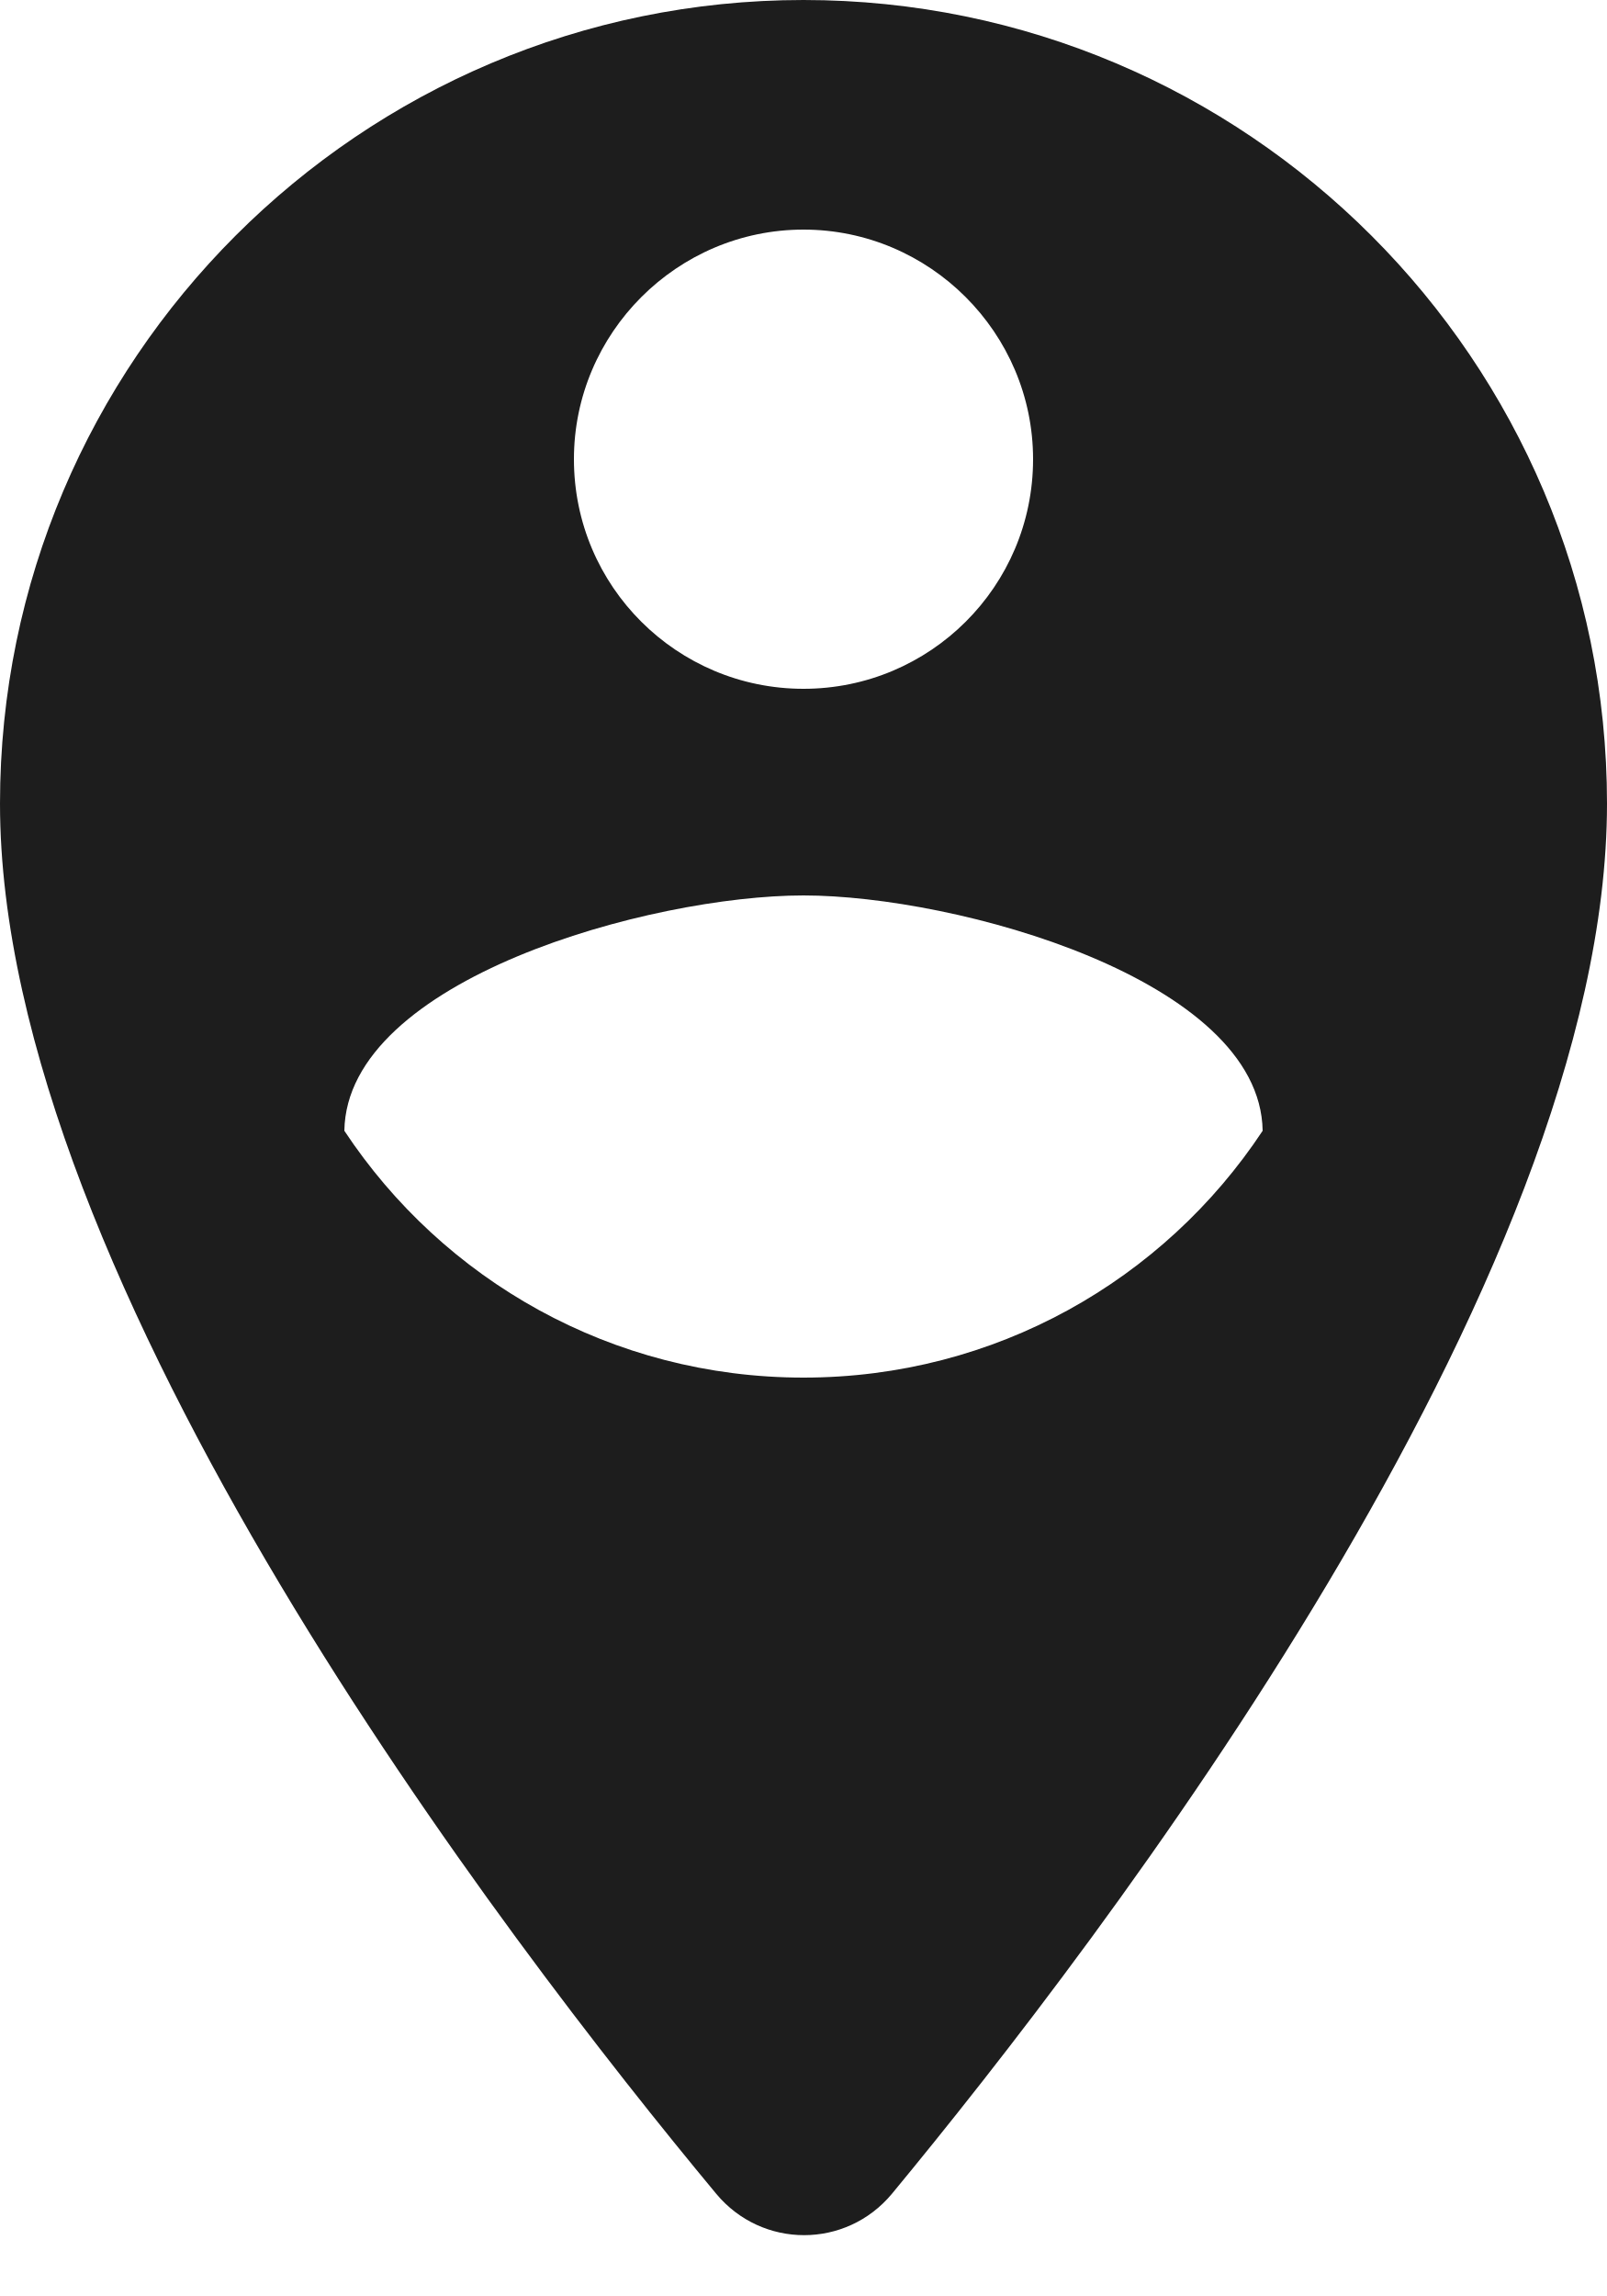
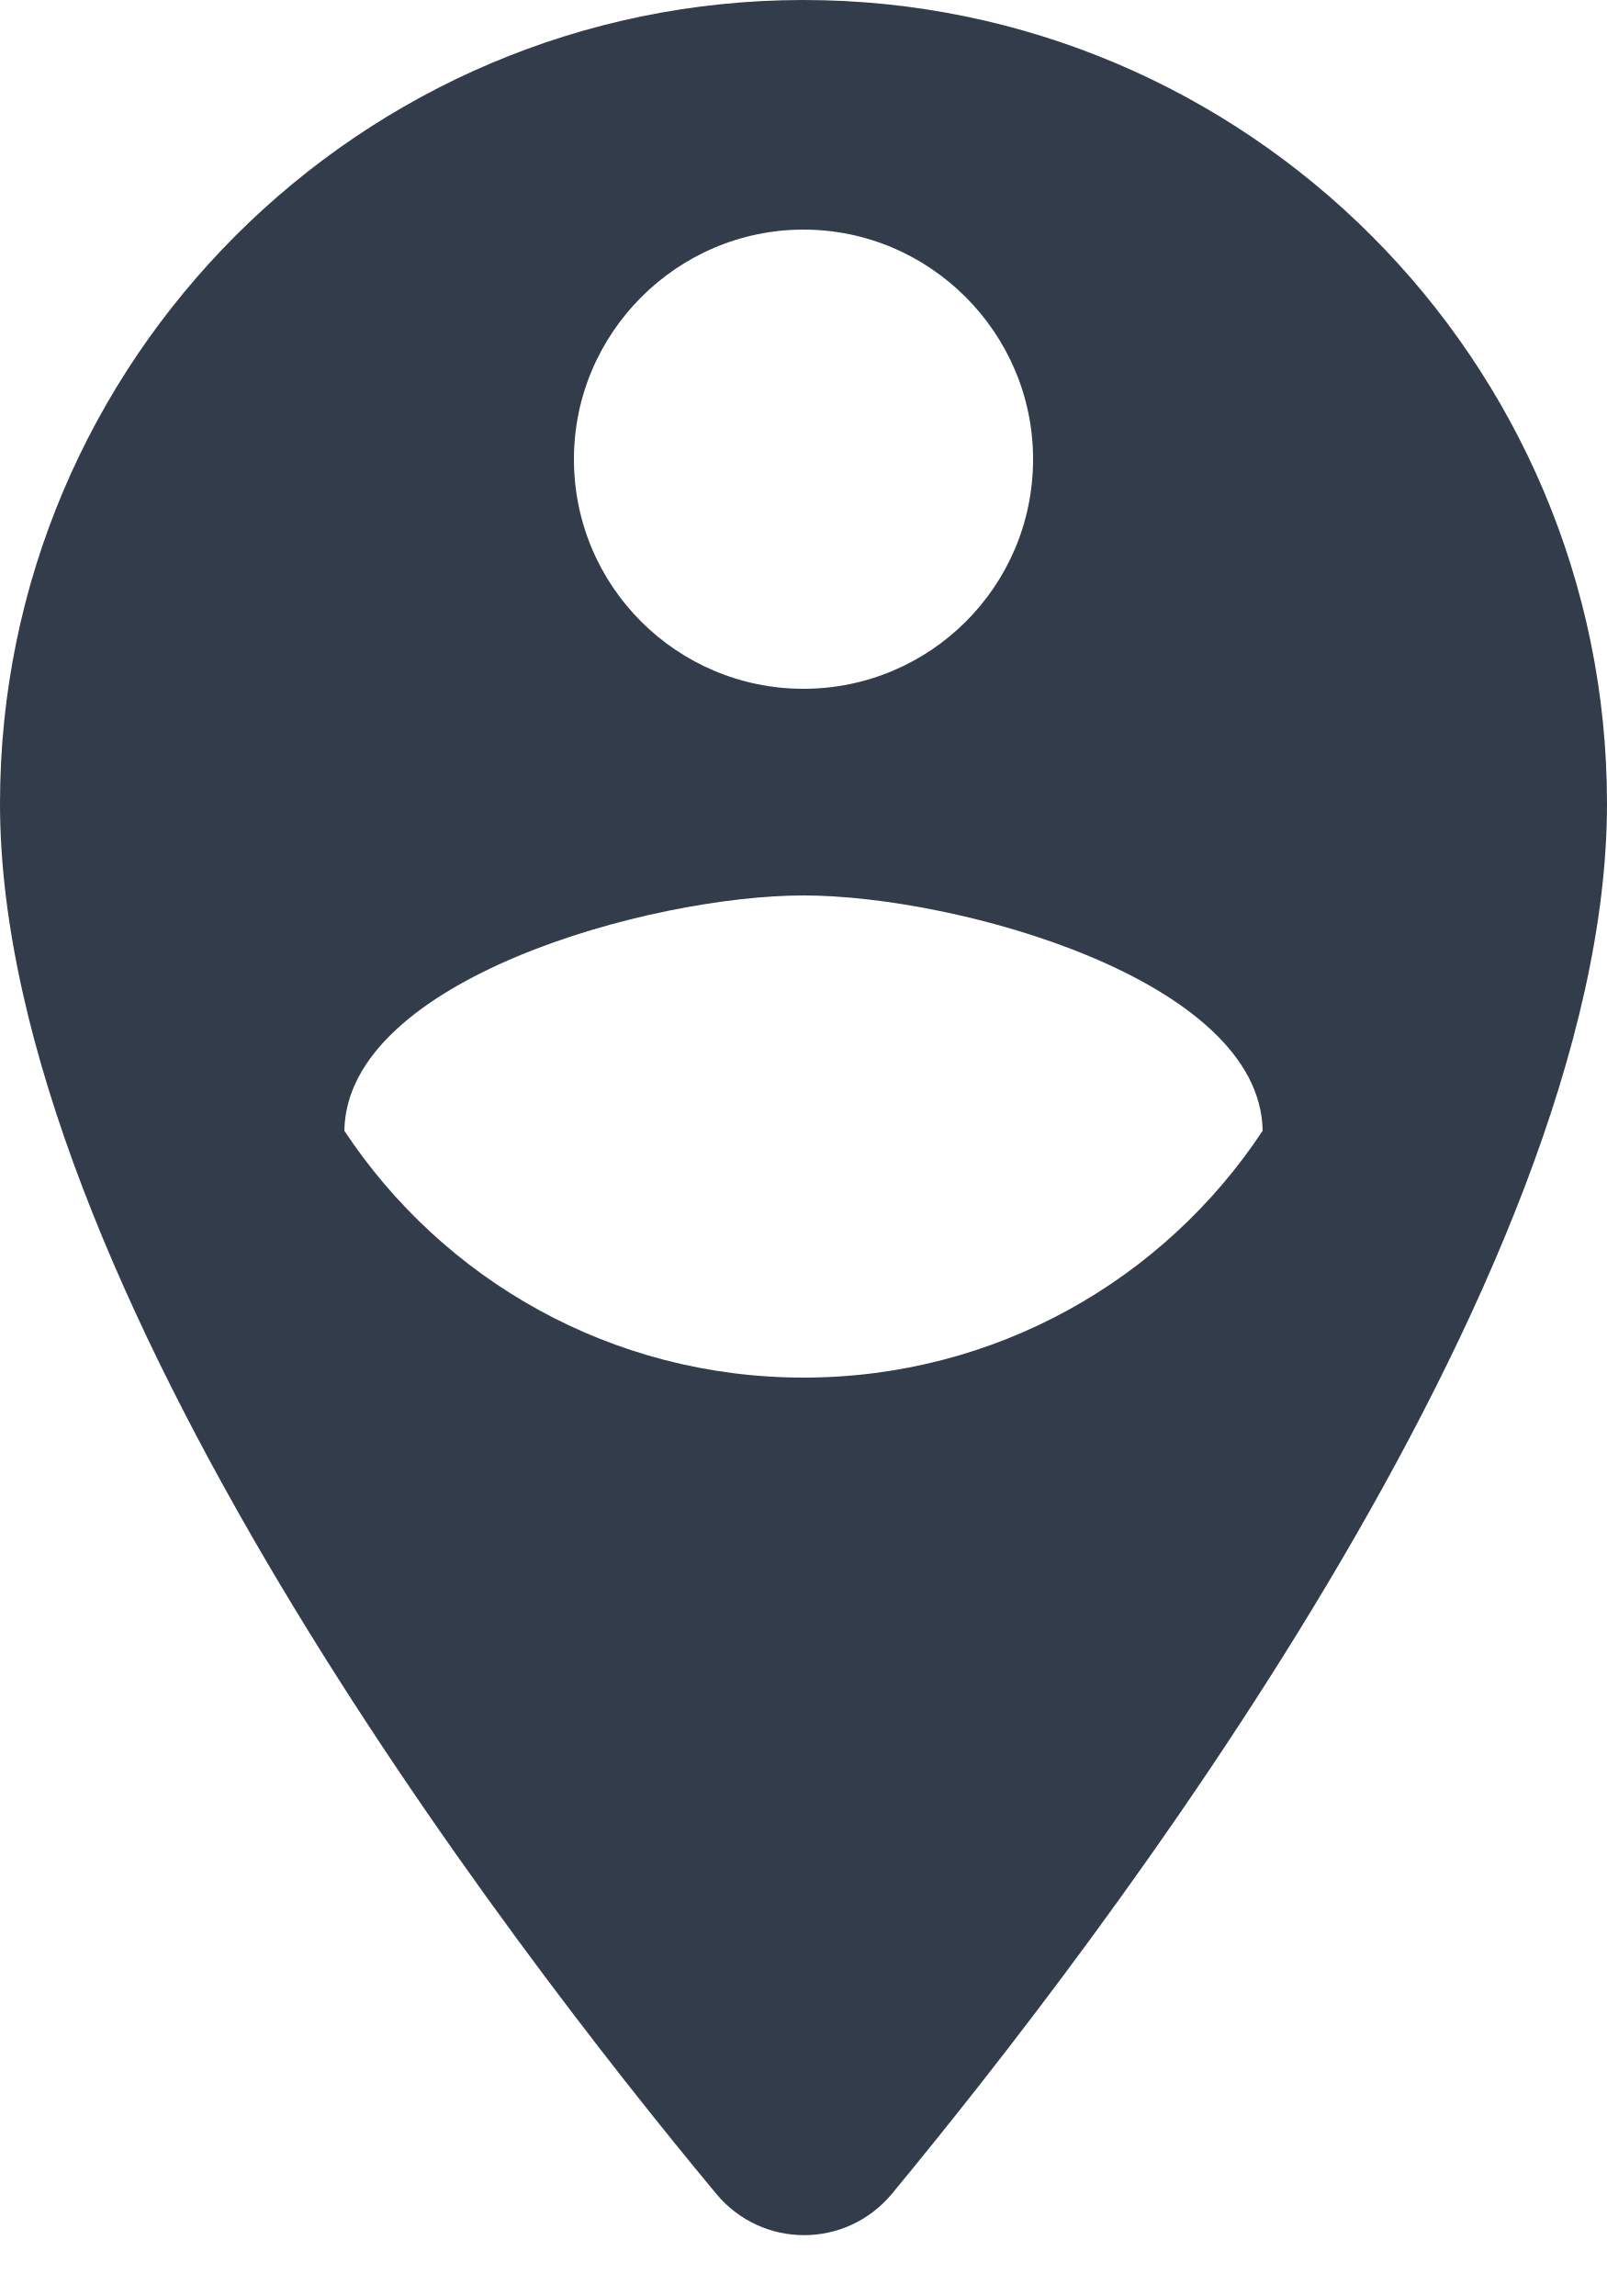
<svg xmlns="http://www.w3.org/2000/svg" width="14px" height="20px" viewBox="0 0 14 20" version="1.1">
  <g id="Icons" stroke="none" stroke-width="1" fill="none" fill-rule="evenodd">
    <g id="Rounded" transform="translate(-853, -3168)">
      <g id="Maps" transform="translate(100, 3068)">
        <g id="-Round-/-Maps-/-person_pin_circle" transform="translate(748, 98)">
          <g>
            <polygon id="Path" points="0 0 24 0 24 24 0 24" />
-             <path d="M12,2 C8.14,2 5,5.14 5,9 C5,13.17 9.42,18.92 11.24,21.11 C11.64,21.59 12.37,21.59 12.77,21.11 C14.58,18.92 19,13.17 19,9 C19,5.14 15.86,2 12,2 Z M12,4 C13.1,4 14,4.9 14,6 C14,7.11 13.1,8 12,8 C10.9,8 10,7.11 10,6 C10,4.9 10.9,4 12,4 Z M12,14 C10.33,14 8.86,13.15 8,11.85 C8.02,10.53 10.67,9.8 12,9.8 C13.33,9.8 15.98,10.53 16,11.85 C15.14,13.15 13.67,14 12,14 Z" id="🔹-Icon-Color" fill="#1D1D1D" />
+             <path d="M12,2 C8.14,2 5,5.14 5,9 C5,13.17 9.42,18.92 11.24,21.11 C11.64,21.59 12.37,21.59 12.77,21.11 C14.58,18.92 19,13.17 19,9 C19,5.14 15.86,2 12,2 Z M12,4 C13.1,4 14,4.9 14,6 C14,7.11 13.1,8 12,8 C10.9,8 10,7.11 10,6 C10,4.9 10.9,4 12,4 Z M12,14 C10.33,14 8.86,13.15 8,11.85 C8.02,10.53 10.67,9.8 12,9.8 C13.33,9.8 15.98,10.53 16,11.85 C15.14,13.15 13.67,14 12,14 Z" fill="#333c4a" />
          </g>
        </g>
      </g>
    </g>
  </g>
</svg>
